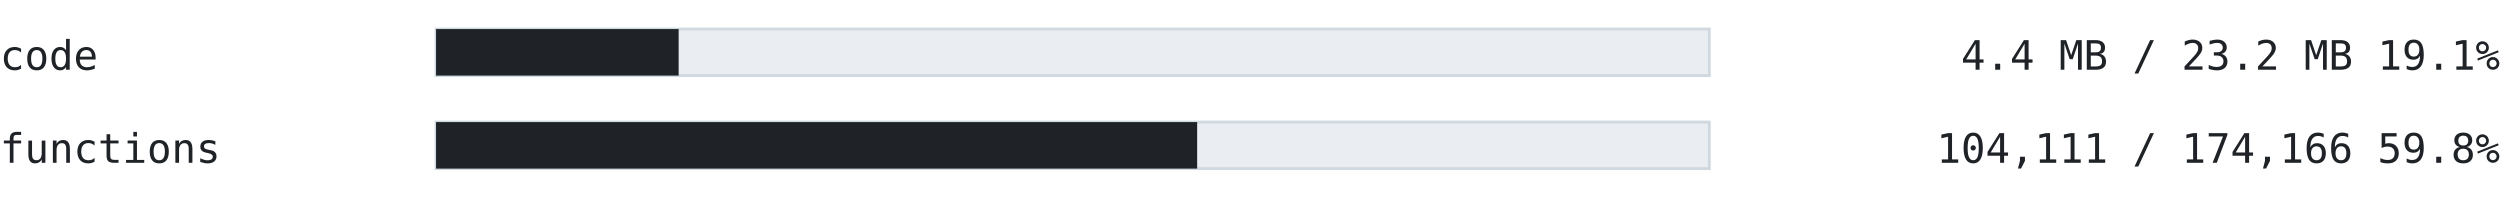
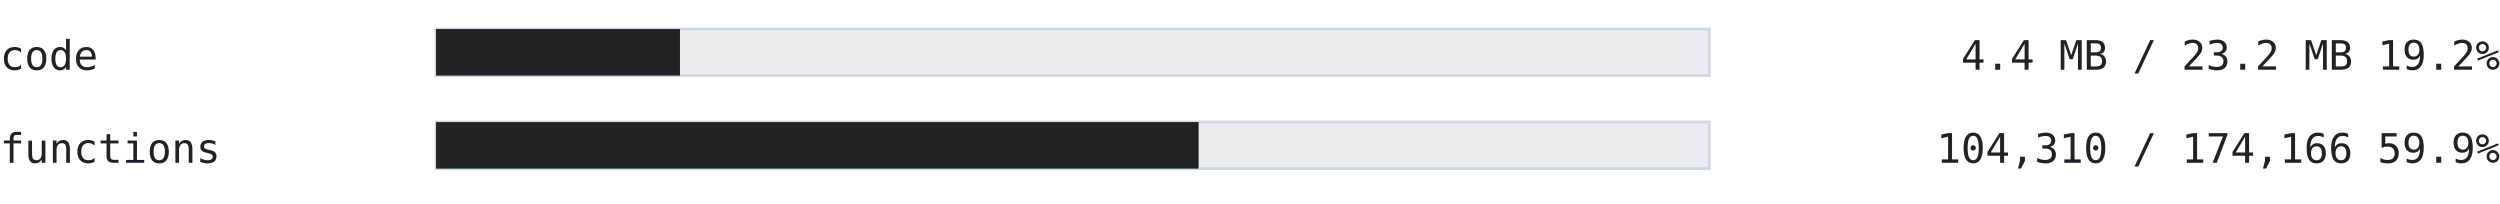
<svg xmlns="http://www.w3.org/2000/svg" width="860" height="70" viewBox="0 0 860 70" font-family="ui-monospace, SFMono-Regular, 'Cascadia Mono', Consolas, 'DejaVu Sans Mono', monospace">
  <text x="0" y="24" font-size="14" fill="#1f2328" text-anchor="start" font-weight="normal">code</text>
  <rect x="150" y="10" width="438" height="16" fill="#eaeef2" stroke="#d1d9e0" />
-   <rect x="150" y="10" width="83.457" height="16" fill="#1f2328" />
-   <text x="860" y="24" font-size="14" fill="#1f2328" text-anchor="end" font-weight="normal">4.4 MB / 23.2 MB  19.1%</text>
+   <rect x="150" y="10" width="83.906" height="16" fill="#1f2328" />
+   <text x="860" y="24" font-size="14" fill="#1f2328" text-anchor="end" font-weight="normal">4.4 MB / 23.2 MB  19.2%</text>
  <text x="0" y="56" font-size="14" fill="#1f2328" text-anchor="start" font-weight="normal">functions</text>
  <rect x="150" y="42" width="438" height="16" fill="#eaeef2" stroke="#d1d9e0" />
-   <rect x="150" y="42" width="261.823" height="16" fill="#1f2328" />
-   <text x="860" y="56" font-size="14" fill="#1f2328" text-anchor="end" font-weight="normal">104,111 / 174,166  59.8%</text>
+   <rect x="150" y="42" width="262.323" height="16" fill="#1f2328" />
+   <text x="860" y="56" font-size="14" fill="#1f2328" text-anchor="end" font-weight="normal">104,310 / 174,166  59.9%</text>
</svg>
